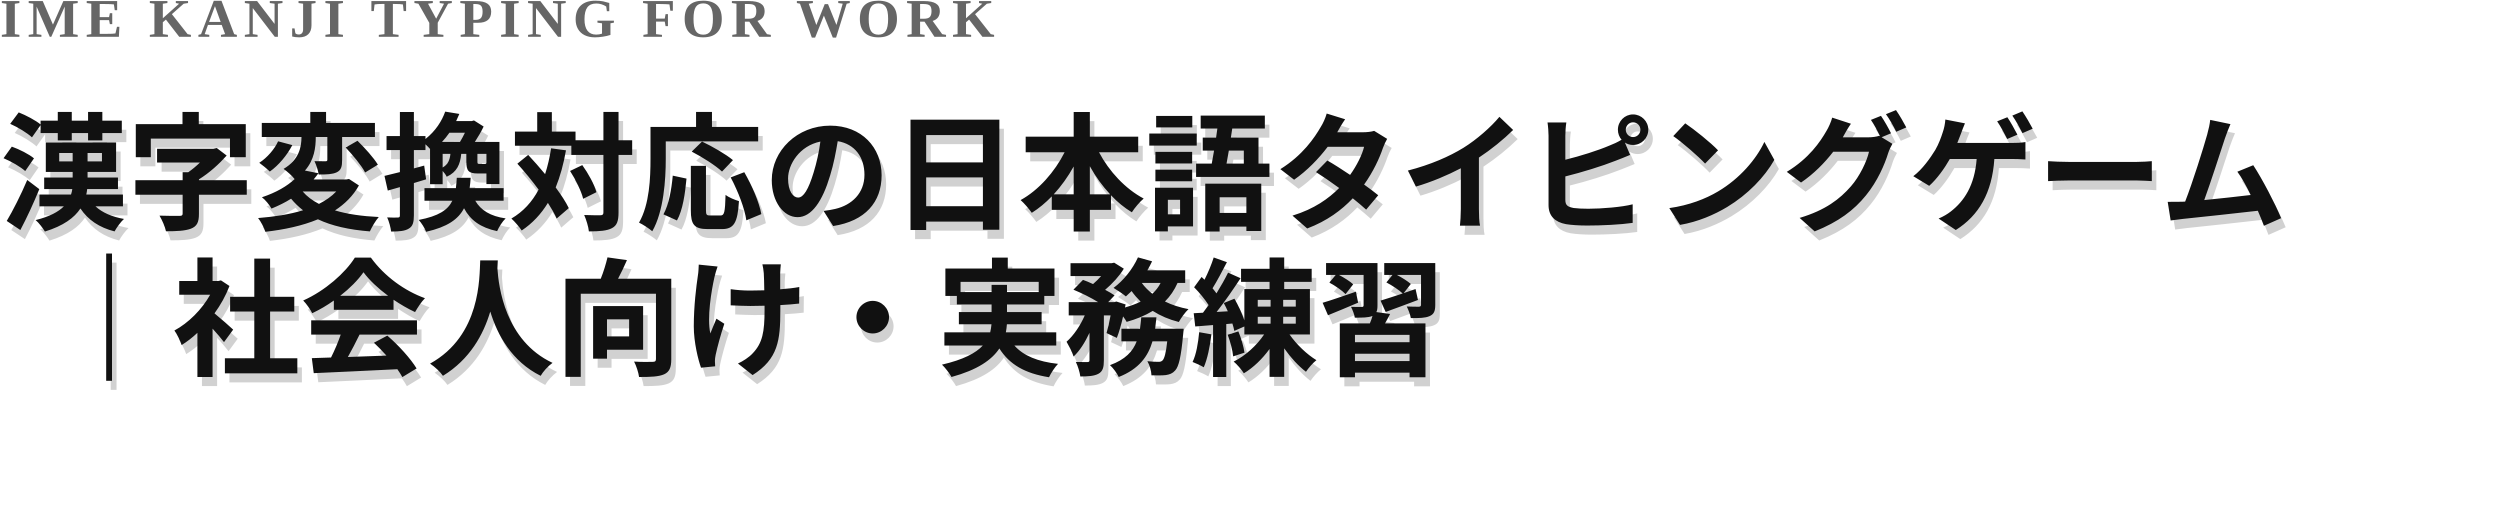
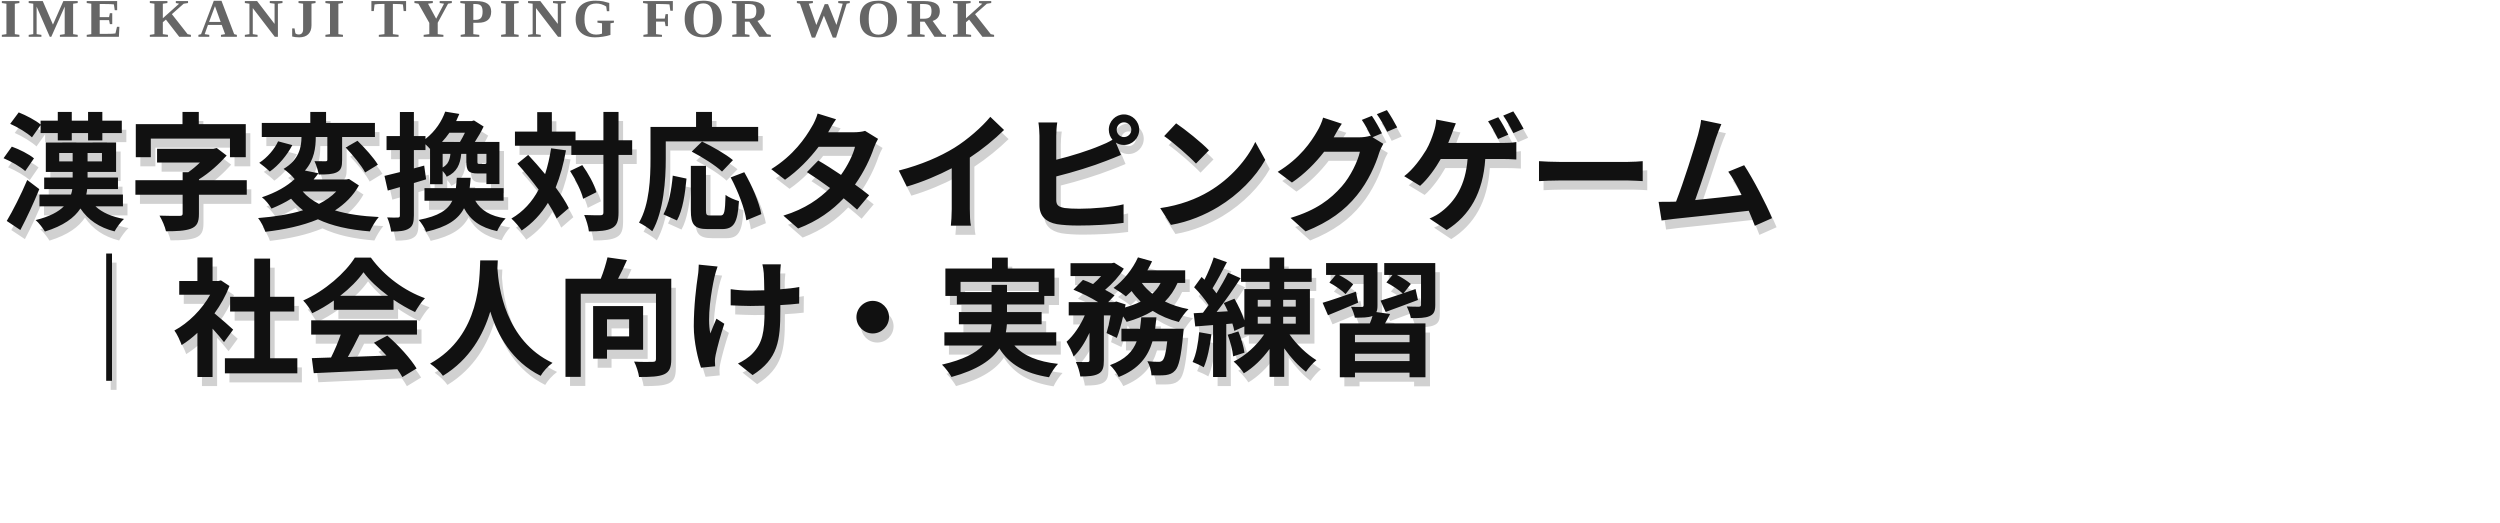
- <svg xmlns="http://www.w3.org/2000/svg" viewBox="0 0 1100 230" role="img" aria-label="漢字変換対応の日本語タイピングゲーム｜社会人向け・実務練習">
+ <svg xmlns="http://www.w3.org/2000/svg" viewBox="0 0 1100 230" role="img" aria-label="漢字変換対応タイピングゲーム｜社会人向け・実務練習">
  <style>
    .sub {
      font-size: 24px;
      fill: #666;
      font-weight: 700;
      letter-spacing: 0.12em;
    }
    .main-shadow {
      font-size: 56px;
      fill: #000;
      font-weight: 900;
      opacity: 0.18;
    }
    .main {
      font-size: 56px;
      fill: #111;
      font-weight: 900;
    }
  </style>
  <text x="0" y="0" class="sub" dominant-baseline="hanging">
    IME KANJI TYPING FOR WORK
  </text>
  <text x="2" y="52" class="main-shadow" dominant-baseline="hanging">
-     <tspan x="2" dy="0">漢字変換対応の日本語タイピングゲーム</tspan>
+     <tspan x="2" dy="0">漢字変換対応タイピングゲーム</tspan>
    <tspan x="22" dy="64">｜社会人向け・実務練習</tspan>
  </text>
  <text x="0" y="48" class="main" dominant-baseline="hanging">
-     <tspan x="0" dy="0">漢字変換対応の日本語タイピングゲーム</tspan>
+     <tspan x="0" dy="0">漢字変換対応タイピングゲーム</tspan>
    <tspan x="20" dy="64">｜社会人向け・実務練習</tspan>
  </text>
</svg>
